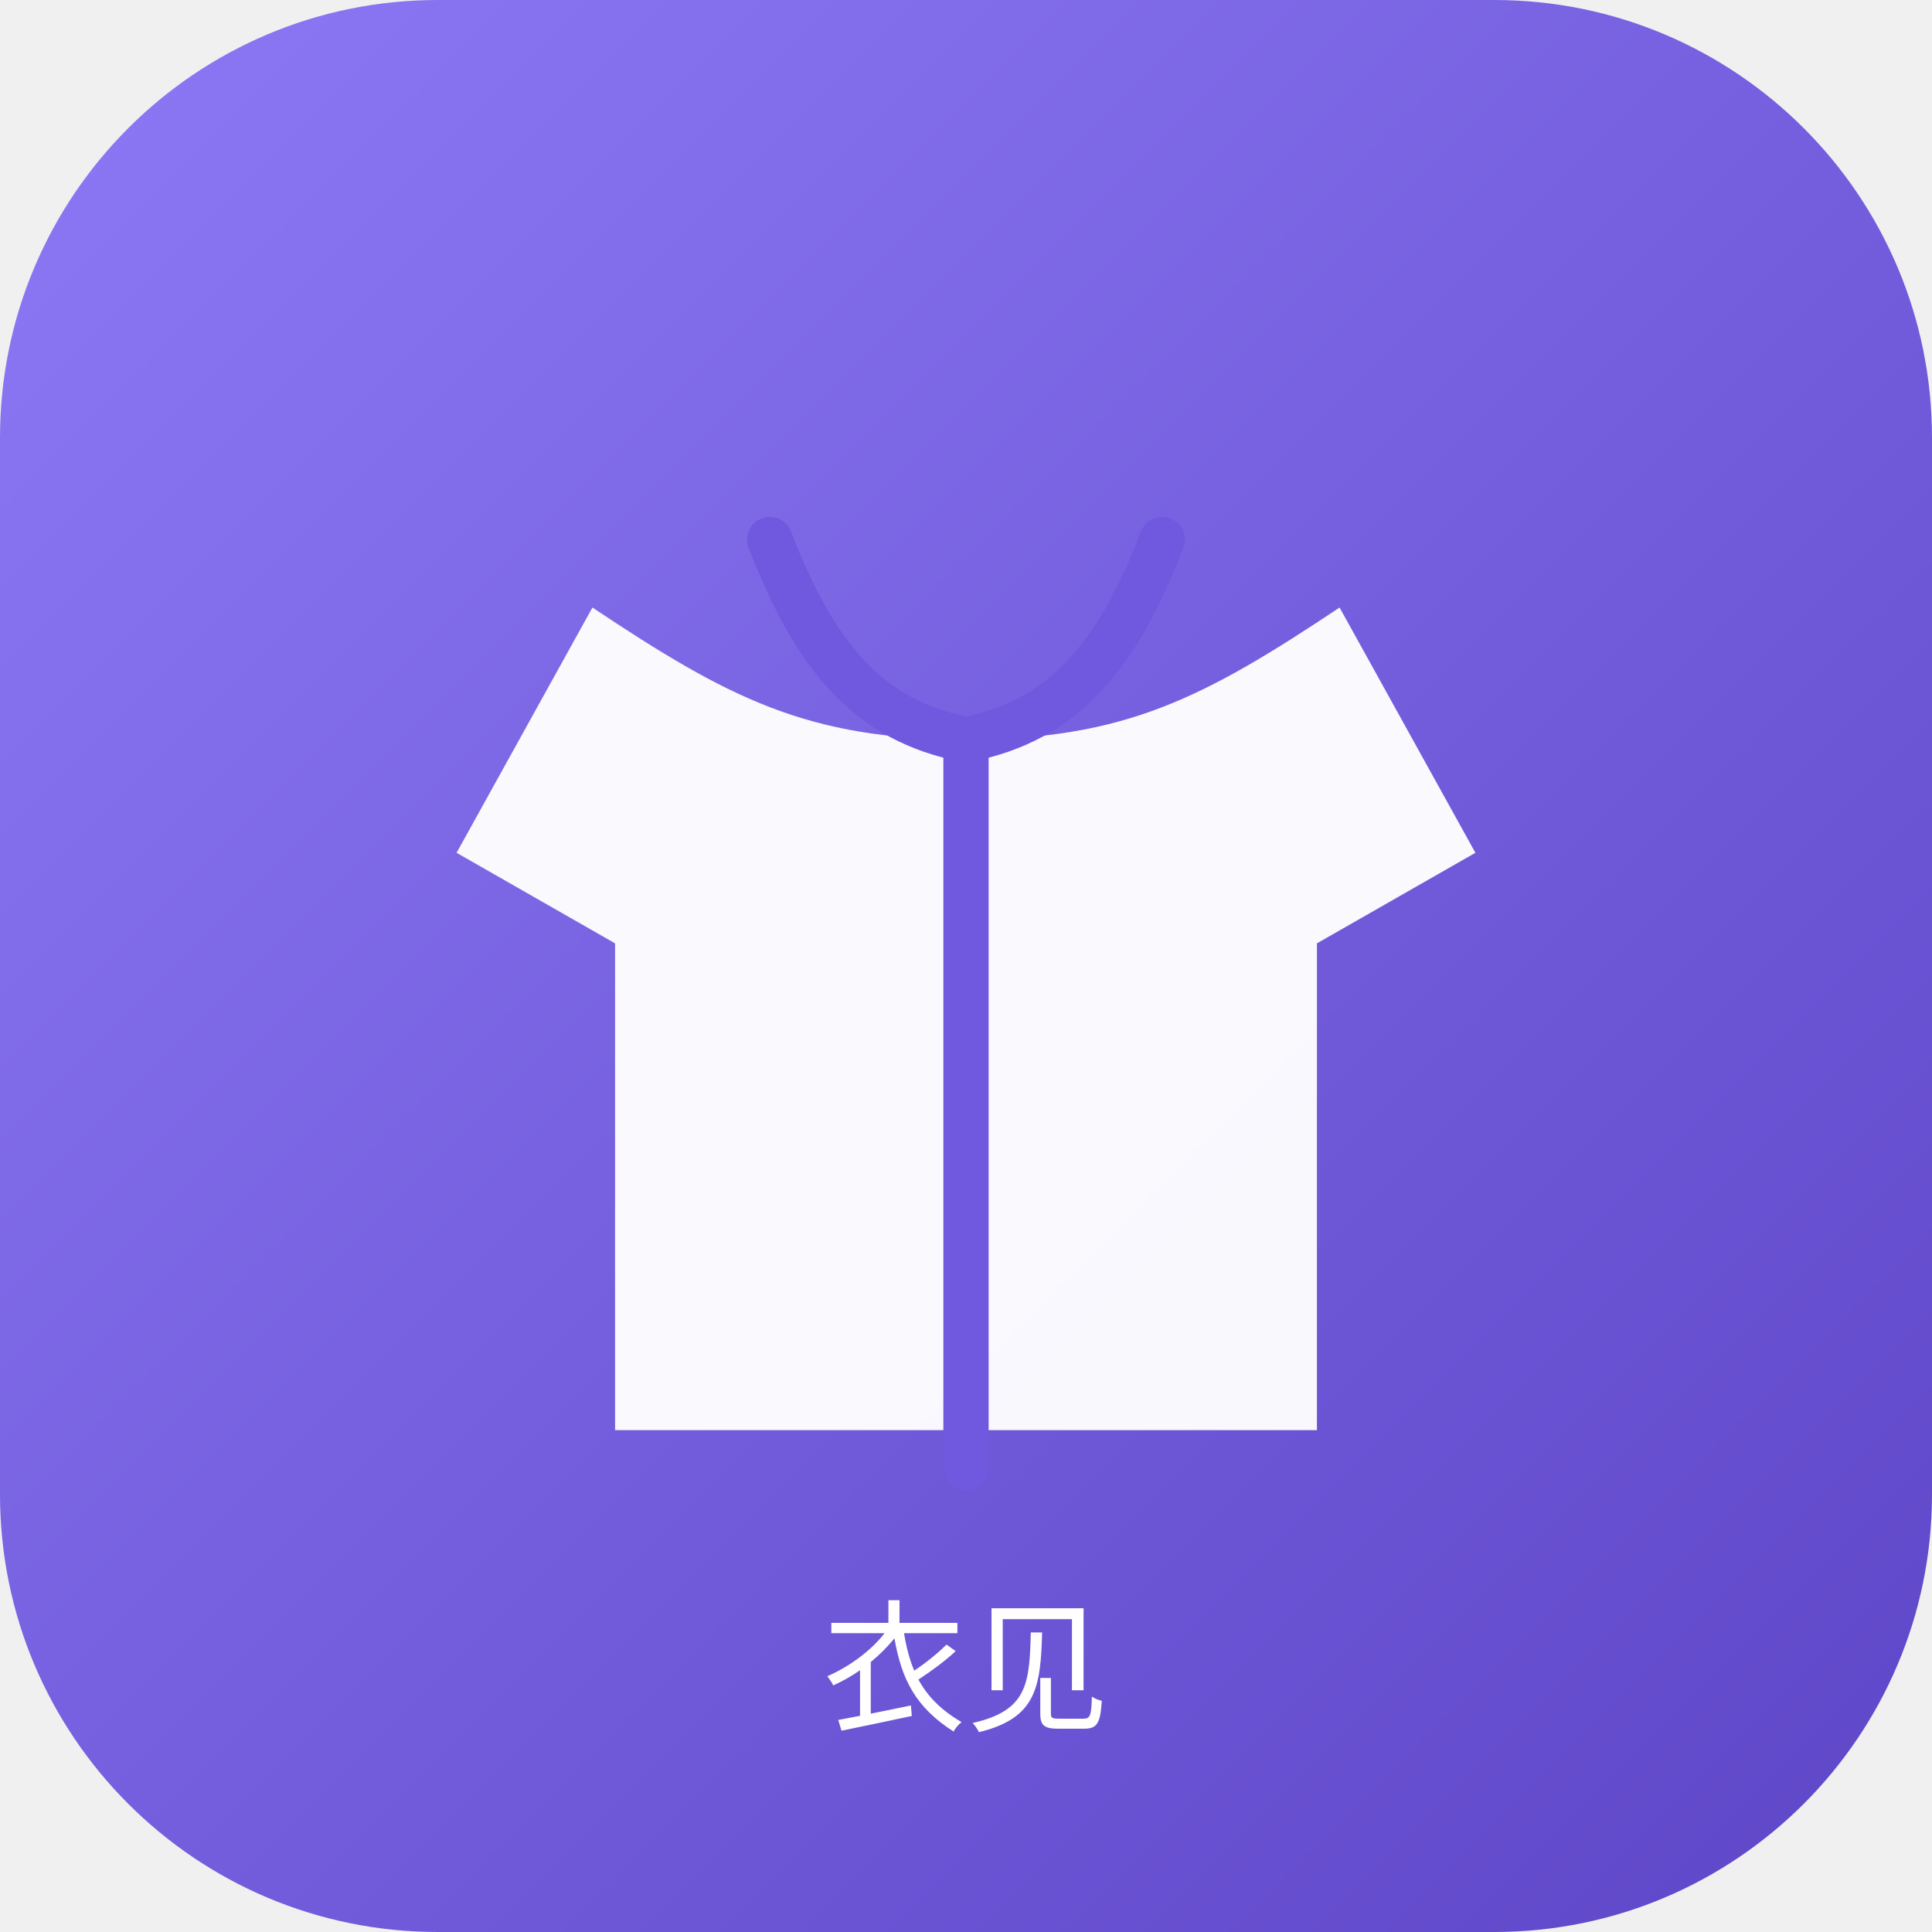
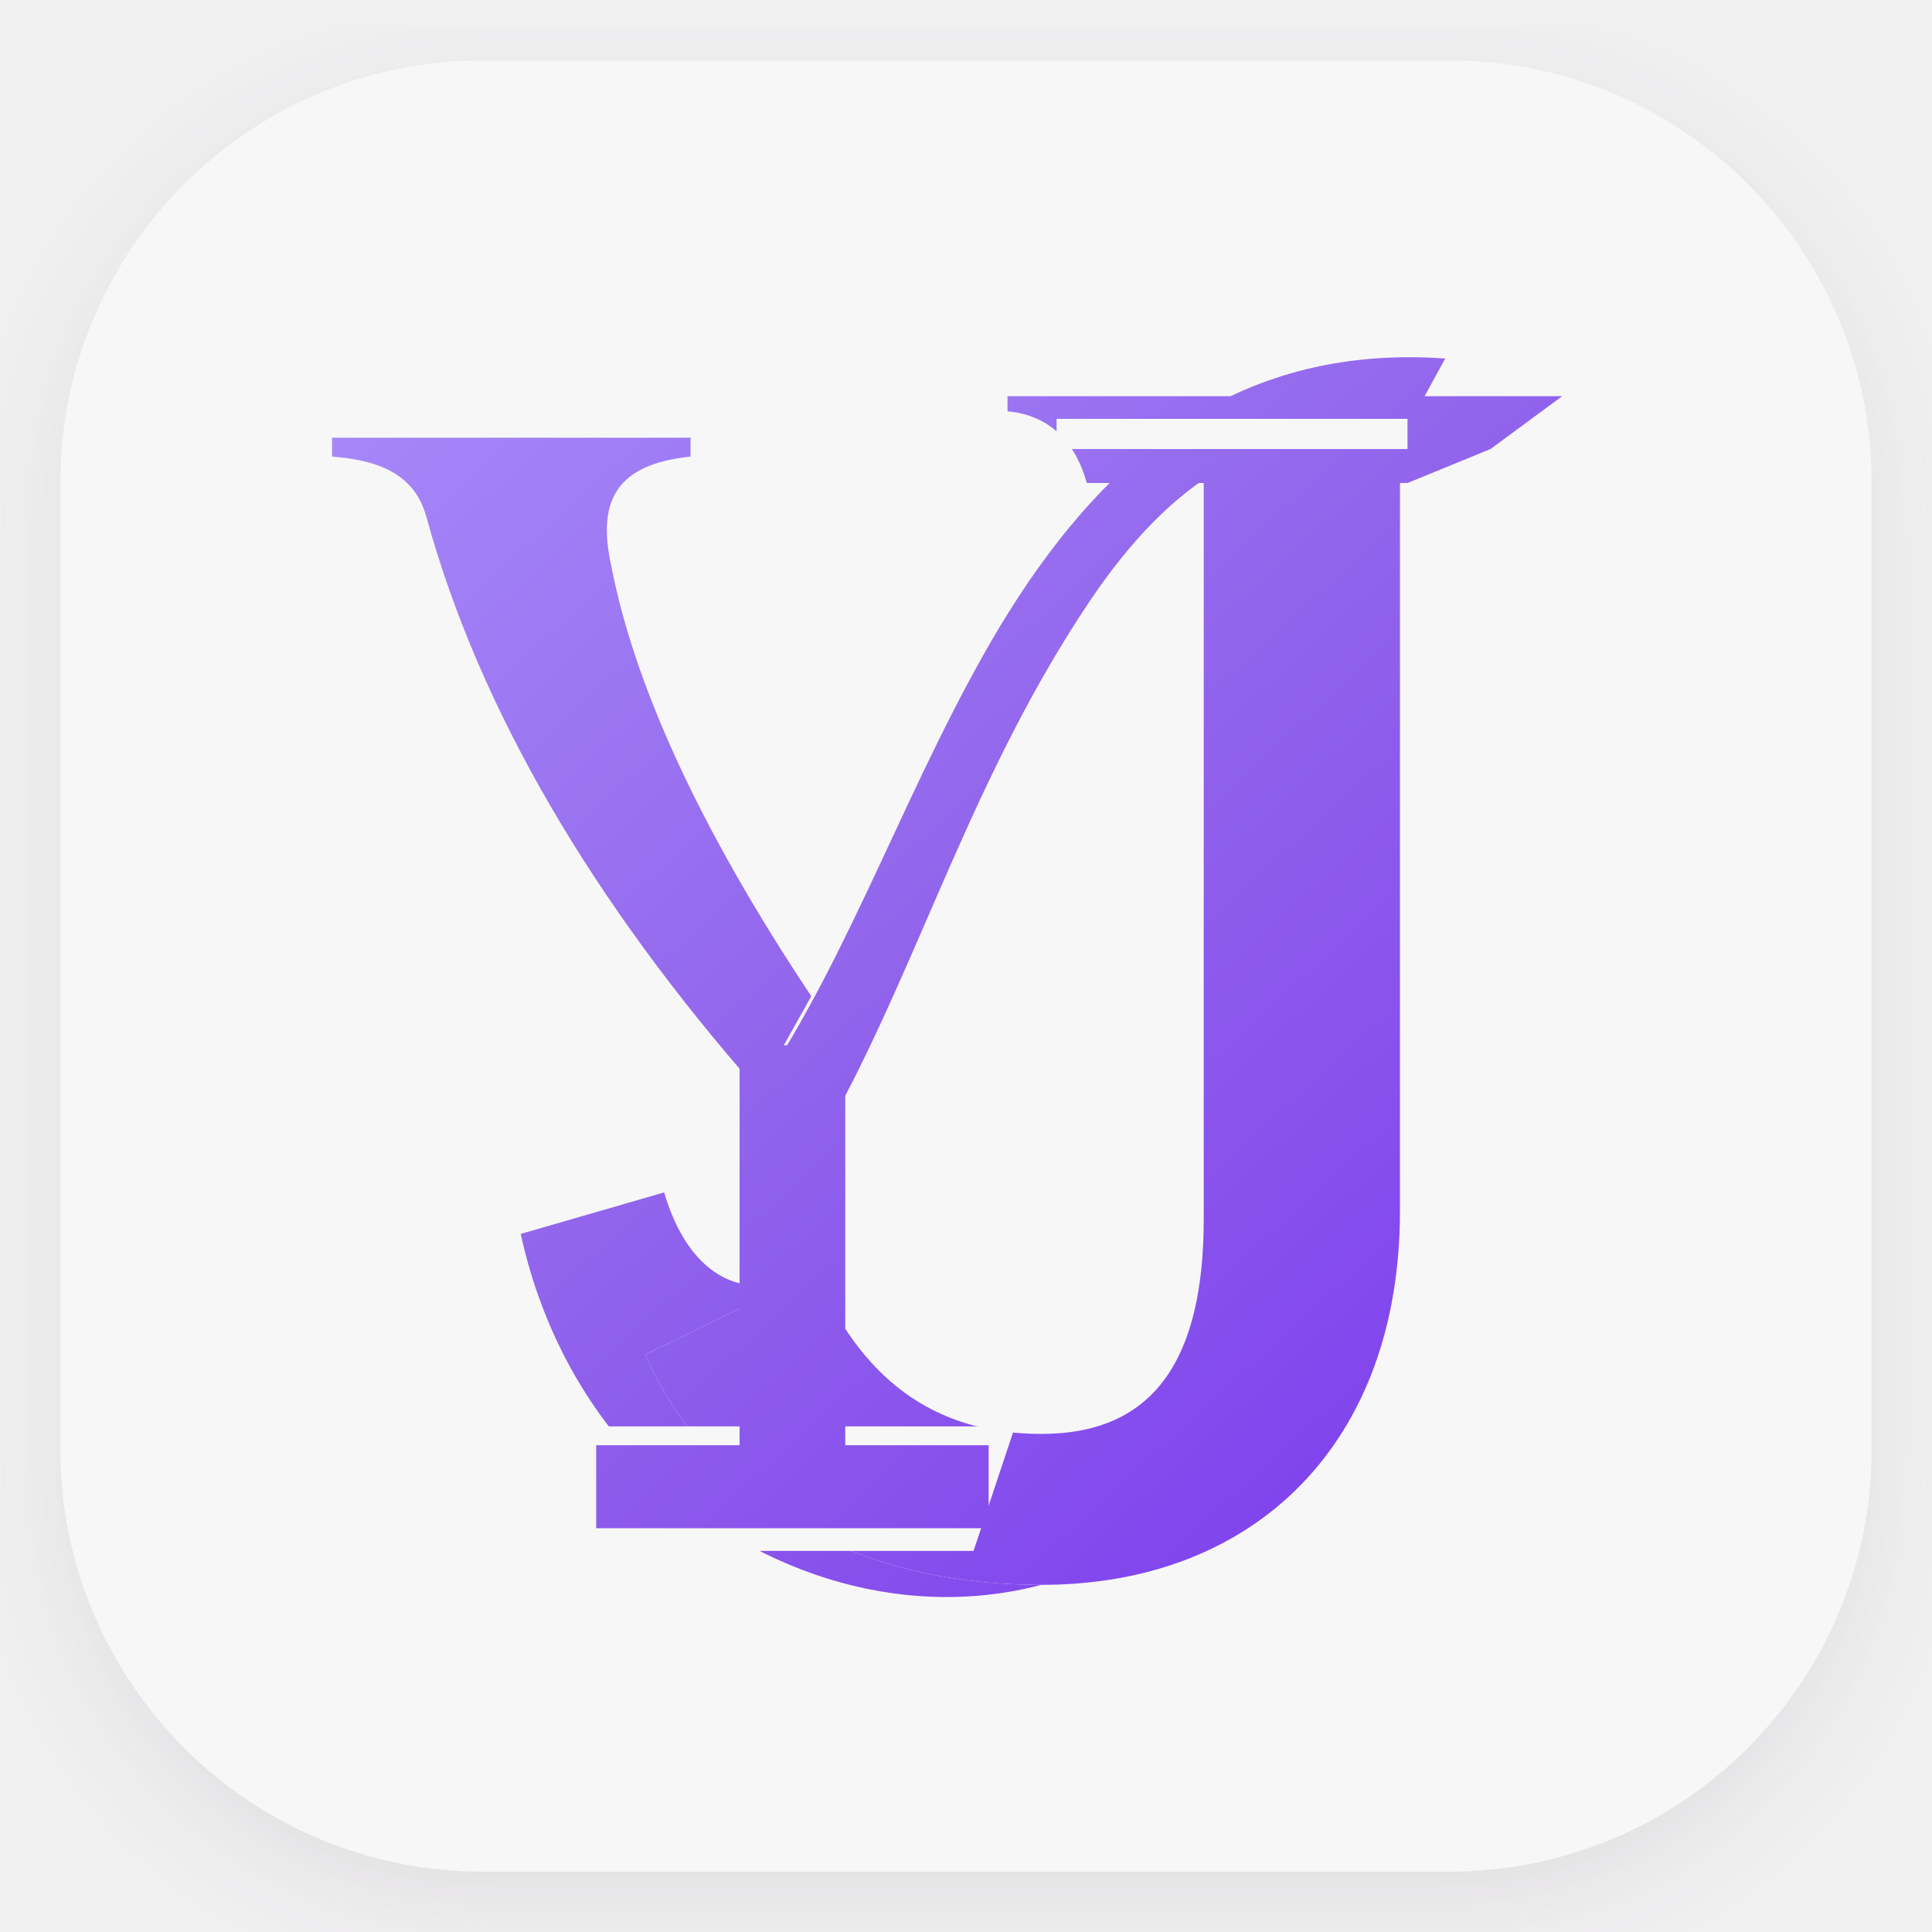
- <svg xmlns="http://www.w3.org/2000/svg" viewBox="0 0 512 512">
+ <svg xmlns="http://www.w3.org/2000/svg" viewBox="0 0 512 512" width="512" height="512" role="img" aria-labelledby="title desc">
  <defs>
-     <linearGradient id="g" x1="0" y1="0" x2="1" y2="1">
-       <stop stop-color="#8d79f5" />
-       <stop offset="1" stop-color="#5d45c7" />
+     <linearGradient id="yjGradient" x1="88" y1="86" x2="398" y2="426" gradientUnits="userSpaceOnUse">
+       <stop stop-color="#A78BFA" />
+       <stop offset=".48" stop-color="#9265EC" />
+       <stop offset="1" stop-color="#7C3AED" />
    </linearGradient>
+     <filter id="plateShadow" x="-12%" y="-12%" width="124%" height="132%">
+       <feDropShadow dx="0" dy="8" stdDeviation="12" flood-color="#72677A" flood-opacity=".12" />
+     </filter>
  </defs>
-   <rect width="512" height="512" rx="116" fill="url(#g)" />
-   <path d="M157 161c36 24 57 35 99 35s63-11 99-35l36 65-42 24v129H163V250l-42-24 36-65z" fill="#fff" opacity=".96" />
-   <path d="M256 196v193M204 143c12 31 26 48 52 53 26-5 40-22 52-53" fill="none" stroke="#7058df" stroke-width="12" stroke-linecap="round" />
-   <text x="256" y="456" text-anchor="middle" font-family="serif" font-size="38" fill="#fff">衣见</text>
+   <g filter="url(#plateShadow)">
+     <rect x="16" y="16" width="480" height="480" rx="112" fill="#F8F7F8" />
+   </g>
+   <g fill="url(#yjGradient)">
+     <path d="M267 105H414L395 119L373 128H288C285 117 278 110 267 109V105Z" />
+     <path d="M319 122H371V321C371 382 333 420 276 420C225 420 188 397 171 359L216 337C228 365 247 380 276 380C306 380 319 360 319 323V122Z" />
+     <path d="M171 359C188 397 225 420 276 420C238 430 198 416 171 389C154 372 143 350 138 327L176 316C181 333 193 348 216 337L171 359Z" />
+   </g>
+   <path d="M151 378H269L258 411H145L151 378Z" fill="#F8F7F8" />
+   <path d="M88 116H183V121C164 123 158 132 162 150C168 181 185 219 215 264L201 289C157 239 127 188 113 137C110 126 101 122 88 121V116Z" fill="url(#yjGradient)" />
+   <path d="M201 289            C226 252 241 206 265 166            C291 123 326 91 383 95            L371 117            C335 110 310 128 289 159            C258 205 244 254 221 296            Z" fill="url(#yjGradient)" />
+   <path d="M196 277H224V388H196V277Z" fill="url(#yjGradient)" />
+   <path d="M158 383H262V405H158V383Z" fill="url(#yjGradient)" />
+   <path d="M280 111H373V119H280V111Z" fill="#F8F7F8" />
</svg>
